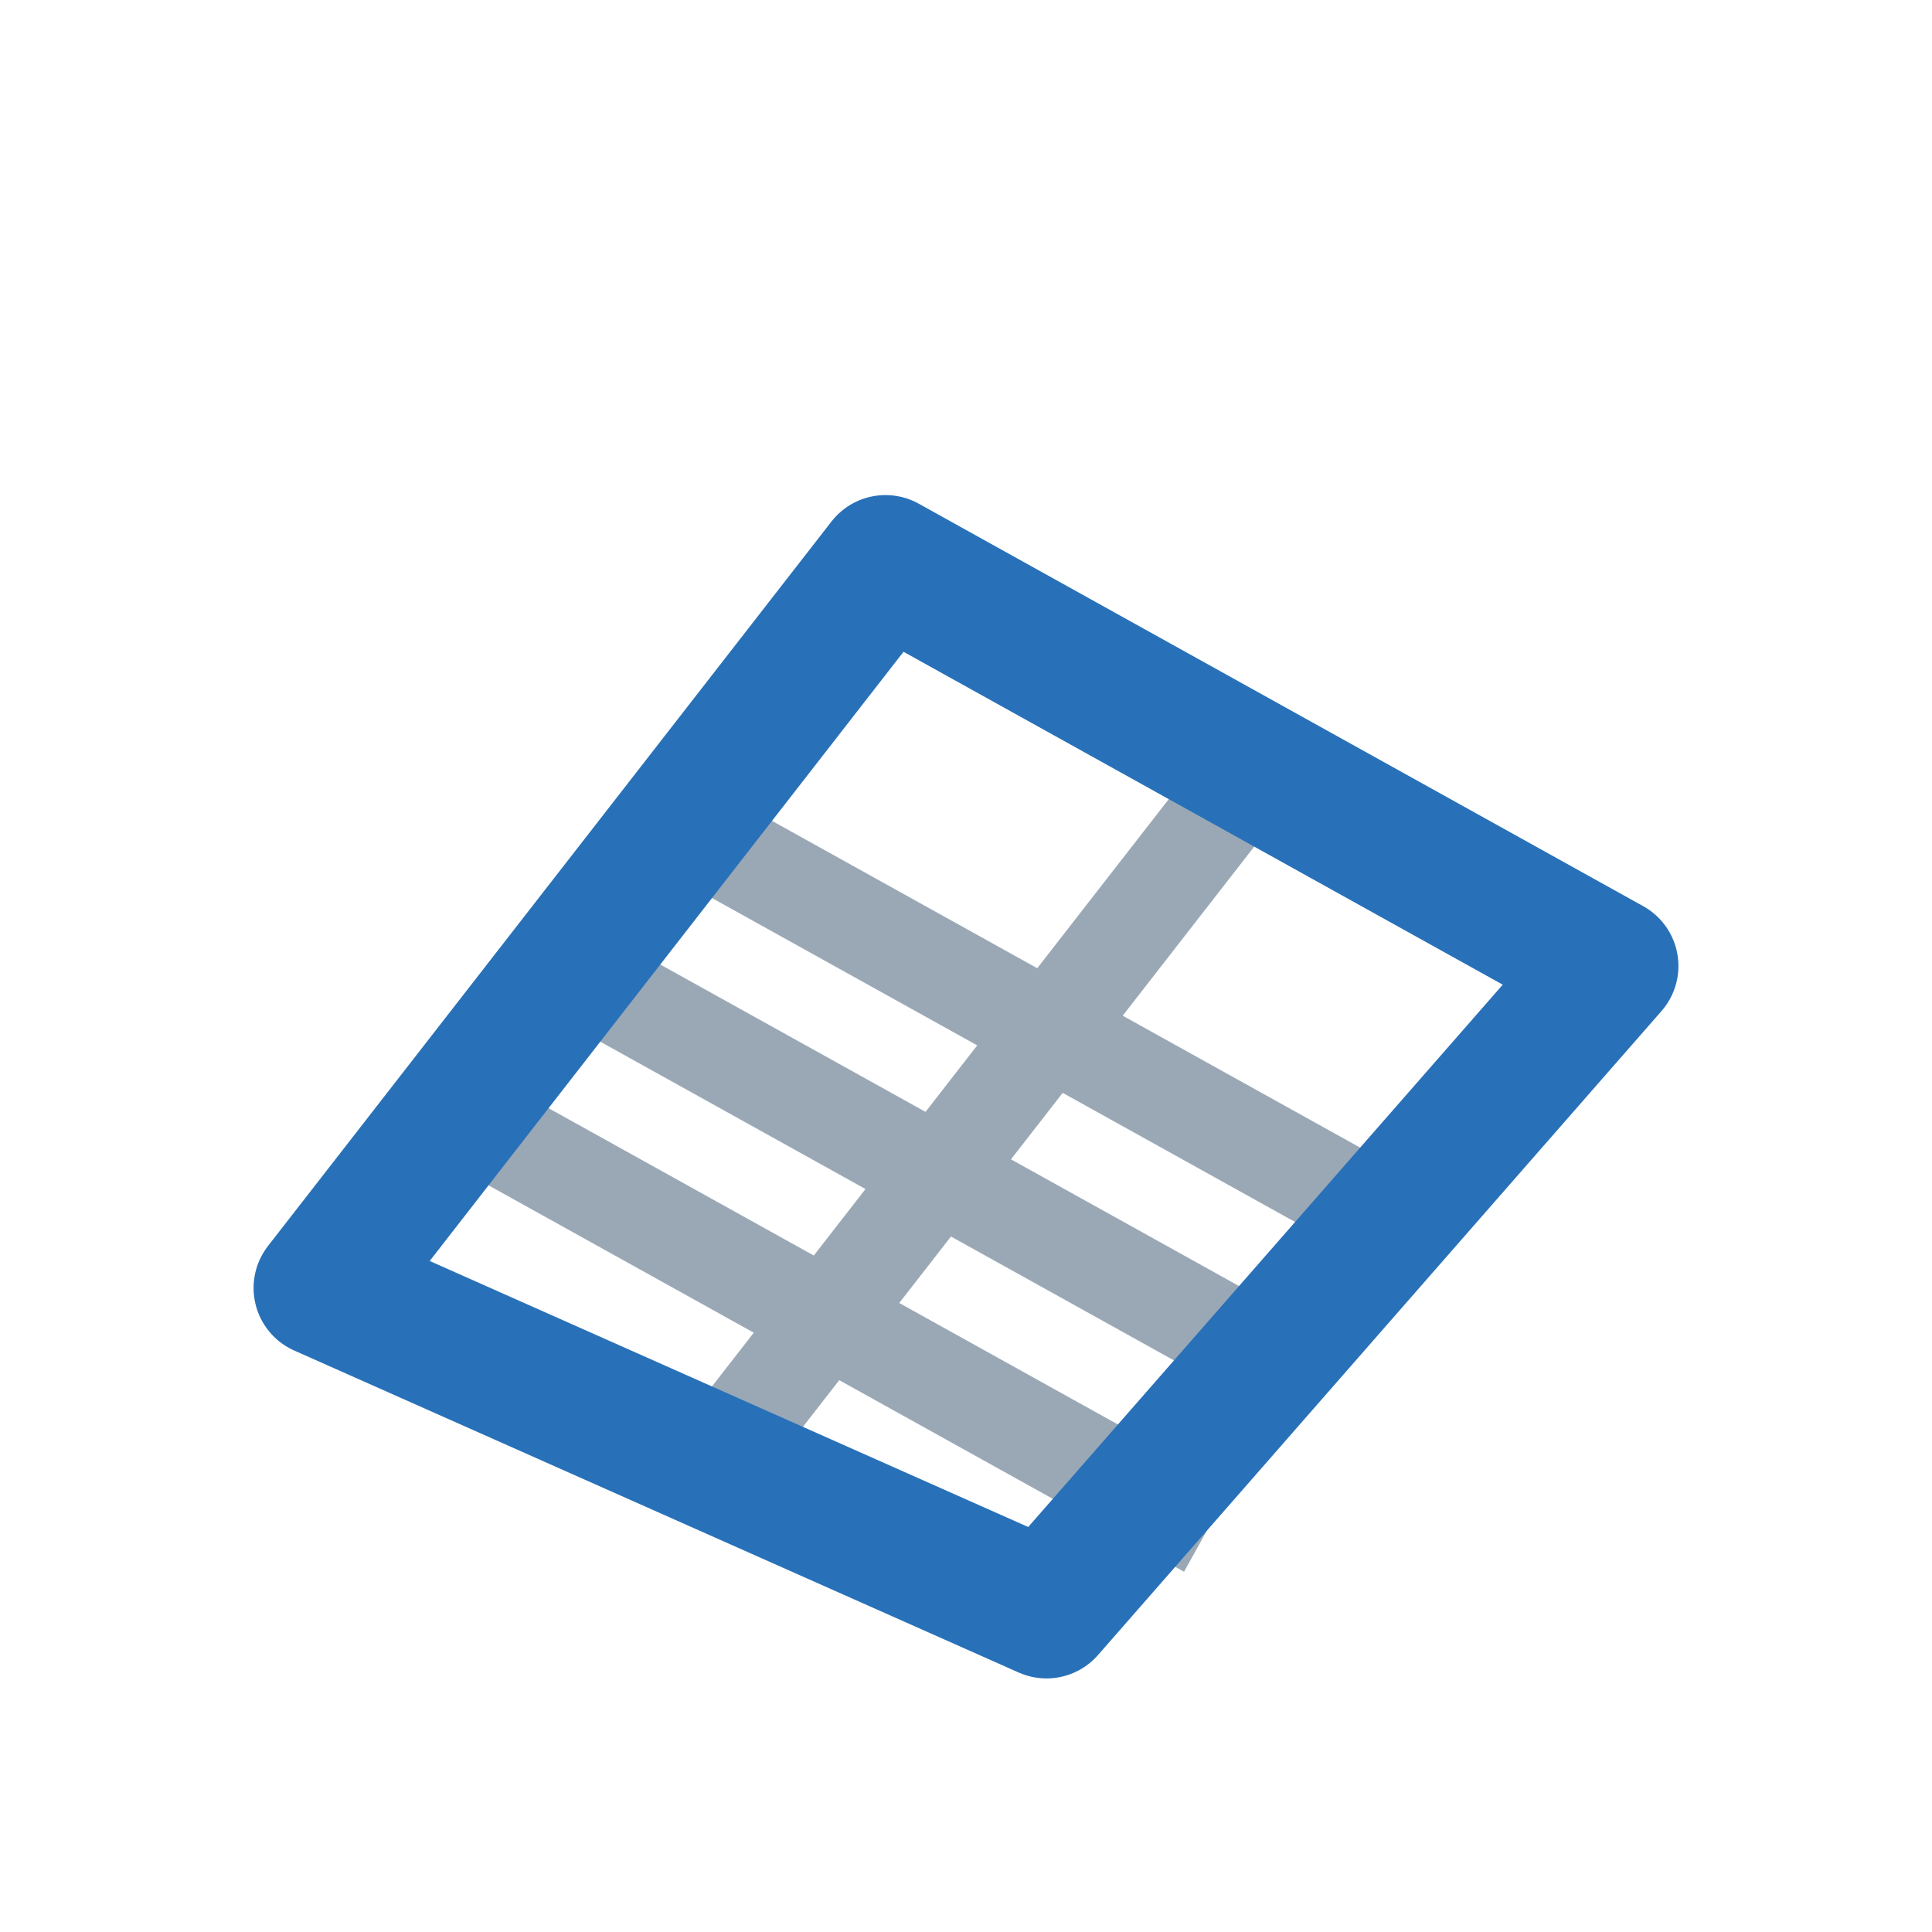
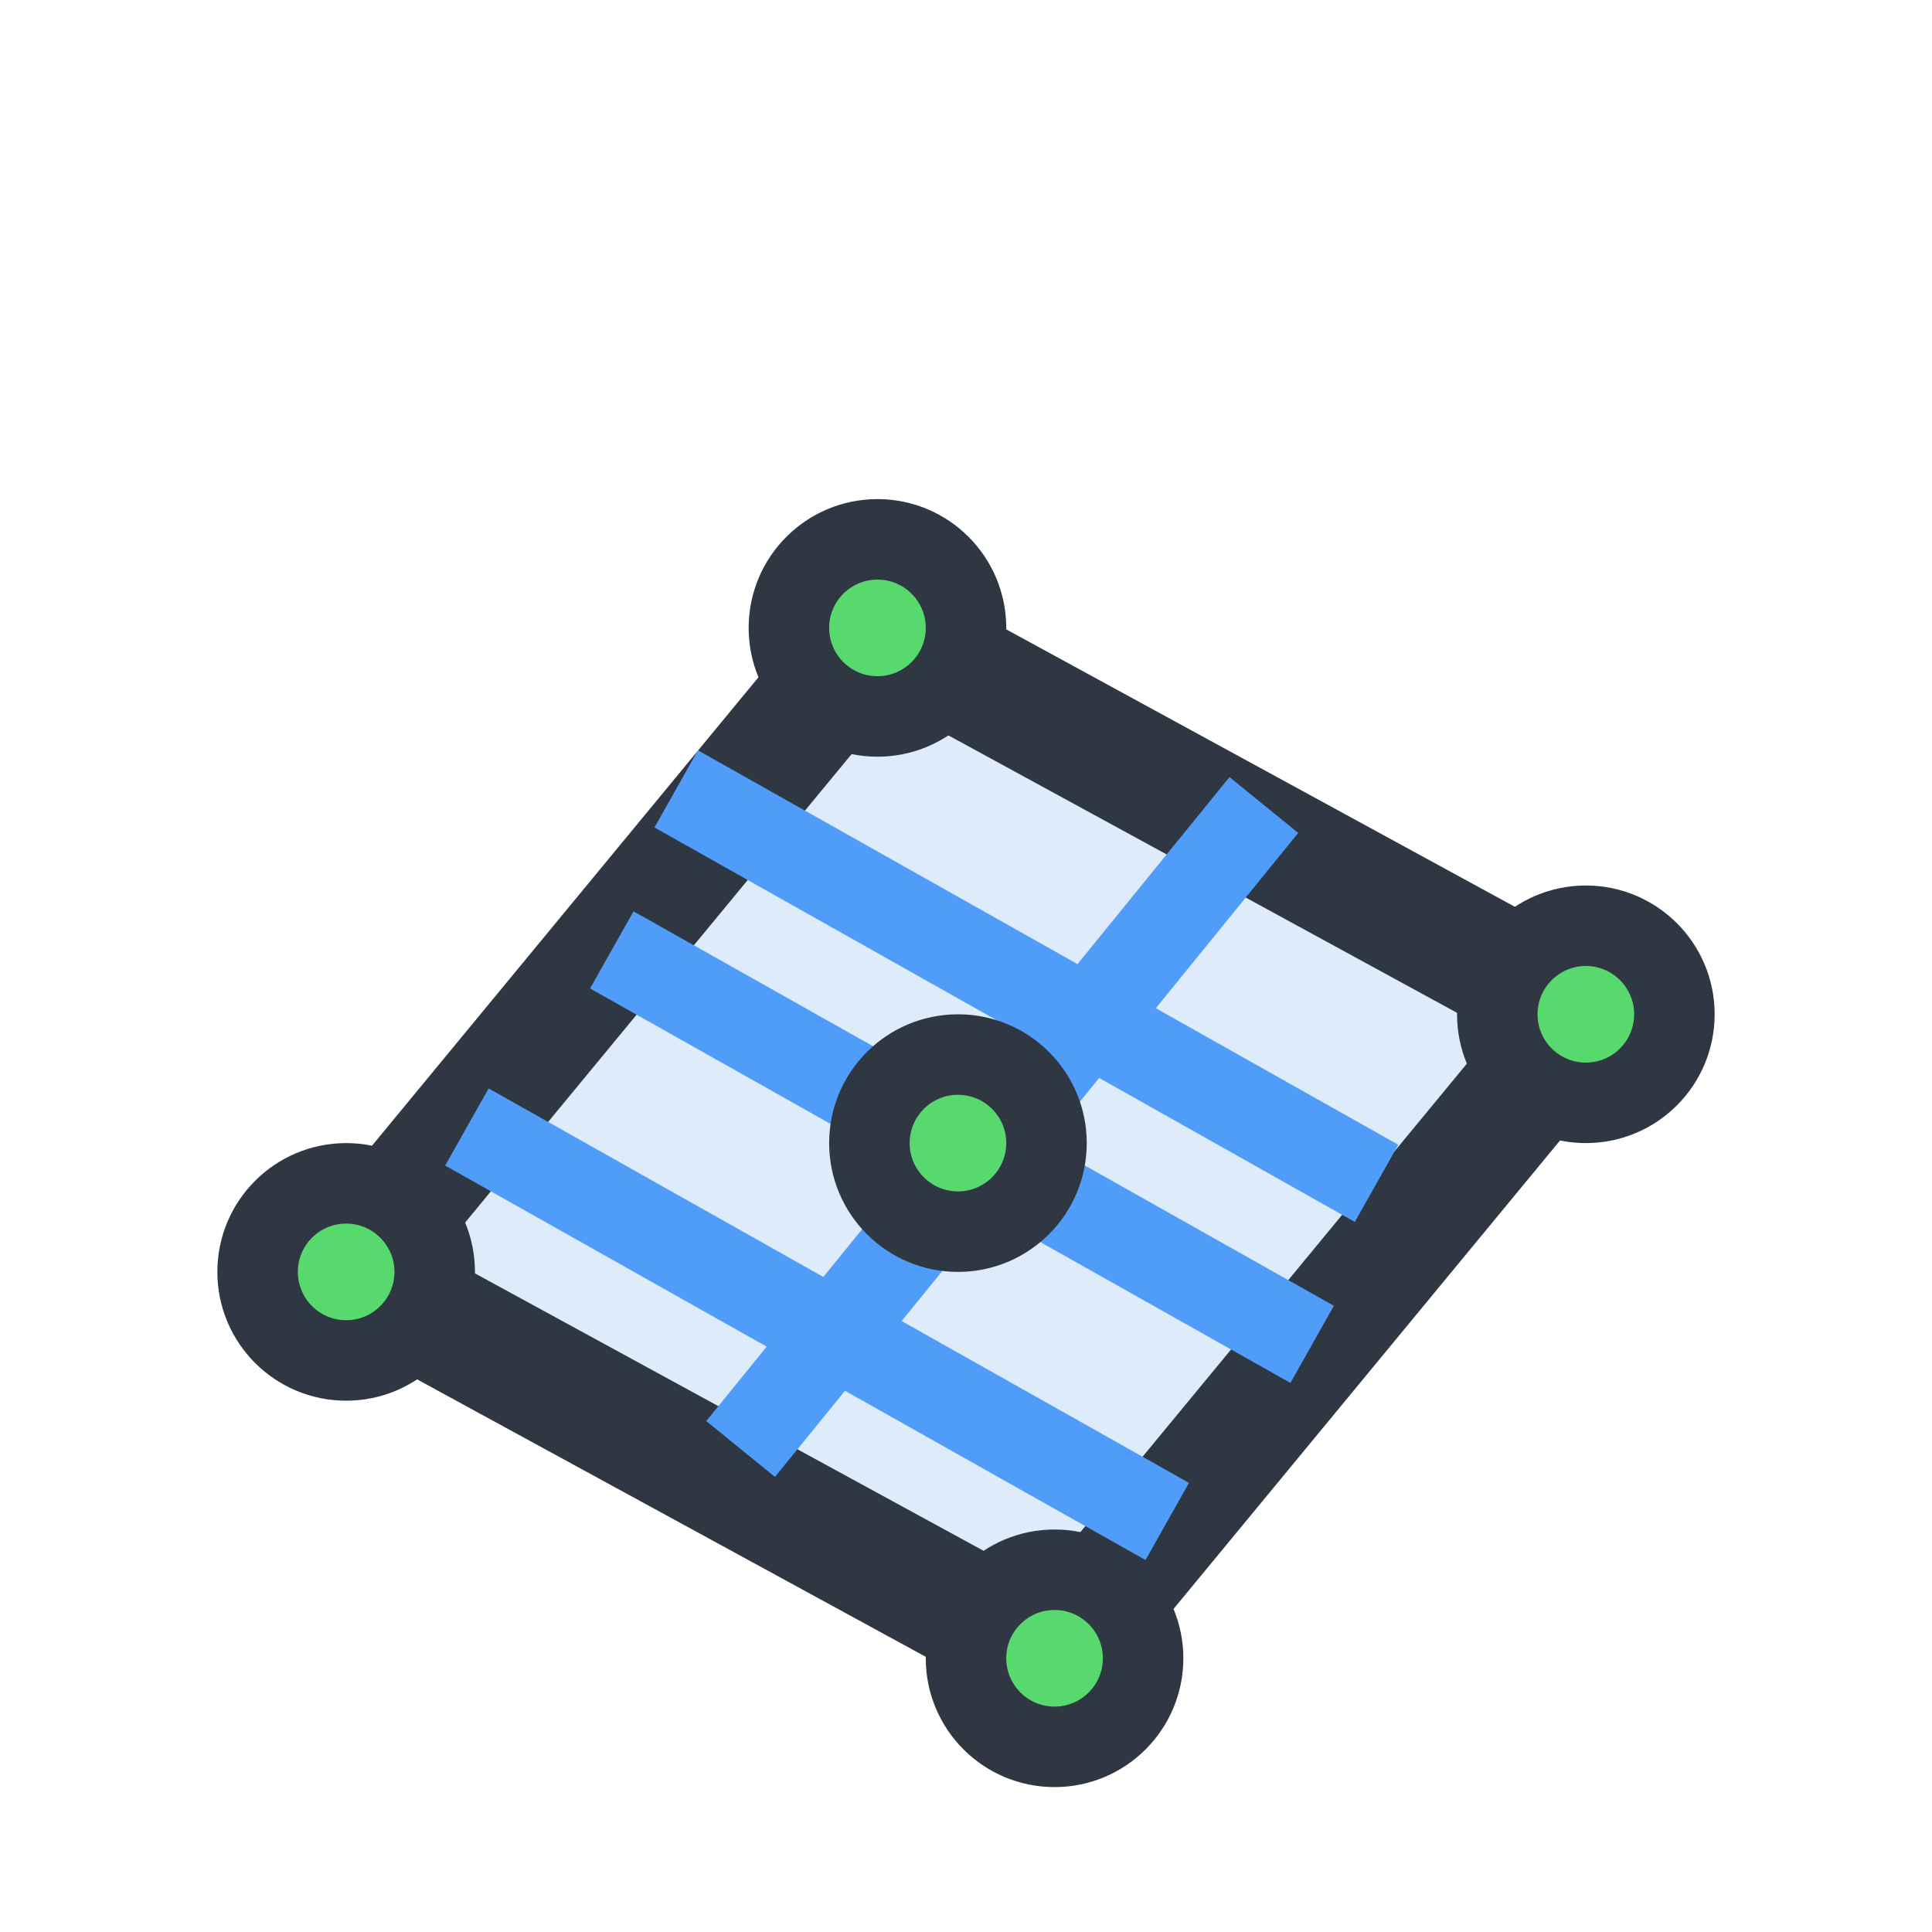
- <svg xmlns="http://www.w3.org/2000/svg" width="24" height="24" viewBox="0 0 24 24" fill="none" stroke="#2f4357" stroke-width="1.2" stroke-linejoin="round">
-   <path d="m4 16 7-9 9 5-7 8z" />
-   <path d="m7 12 9 5M9 18l7-9M6 14l9 5M8 10l9 5" stroke="#9aa8b6" />
-   <path d="m4 16 7-9 9 5-7 8z" stroke="#2871b9" stroke-width="1.7" />
+ <svg xmlns="http://www.w3.org/2000/svg" width="24" height="24" viewBox="0 0 24 24">
+   <path d="m4.3 15.8 6.6-8 8.8 4.8-6.6 8z" fill="#ddebfb" stroke="#2f3742" stroke-width="1.5" stroke-linejoin="round" />
+   <g fill="none" stroke="#4f9cf9" stroke-width="1.1" stroke-linejoin="round">
+     <path d="m7.6 11.8 8.7 4.9" />
+     <path d="m9.2 18 6.5-8" />
+     <path d="m5.8 14 8.7 4.9" />
+     <path d="m8.4 9.8 8.7 4.9" />
+   </g>
+   <g fill="#58d96e" stroke="#2f3742" stroke-width="1">
+     <circle cx="4.3" cy="15.8" r="1.1" />
+     <circle cx="10.9" cy="7.8" r="1.1" />
+     <circle cx="19.7" cy="12.6" r="1.1" />
+     <circle cx="13.1" cy="20.6" r="1.1" />
+     <circle cx="11.9" cy="14.2" r="1.1" />
+   </g>
</svg>
